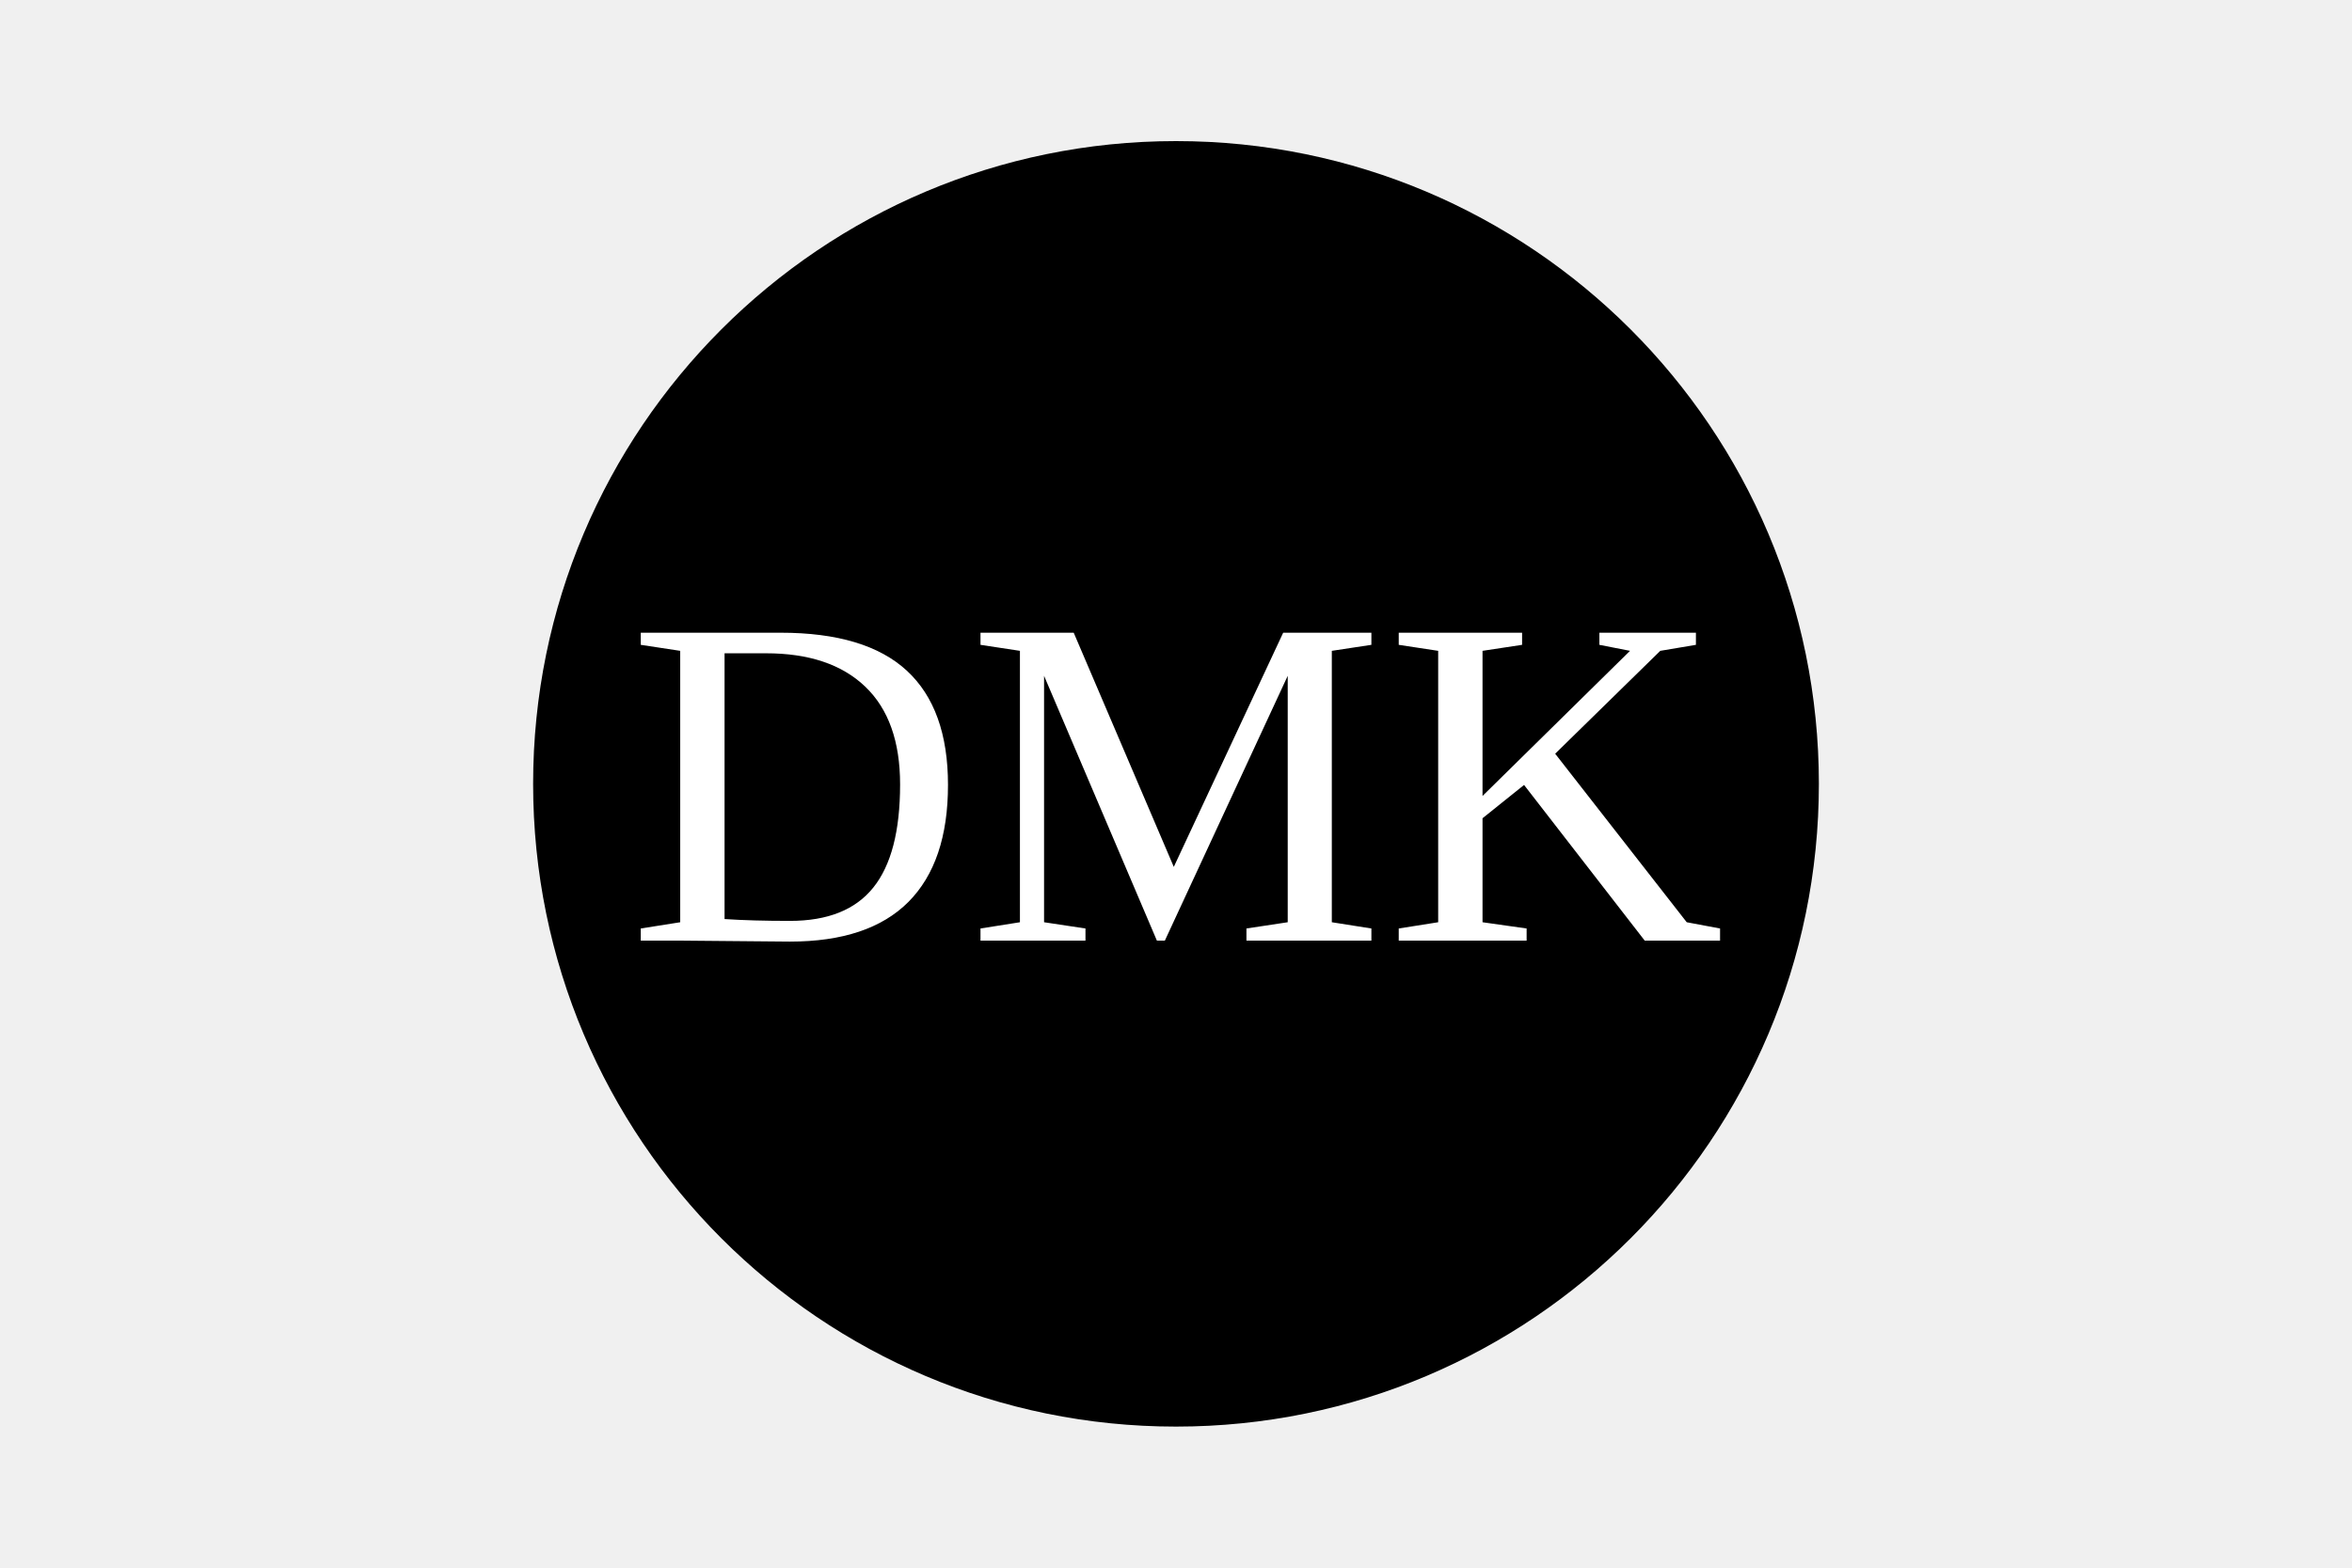
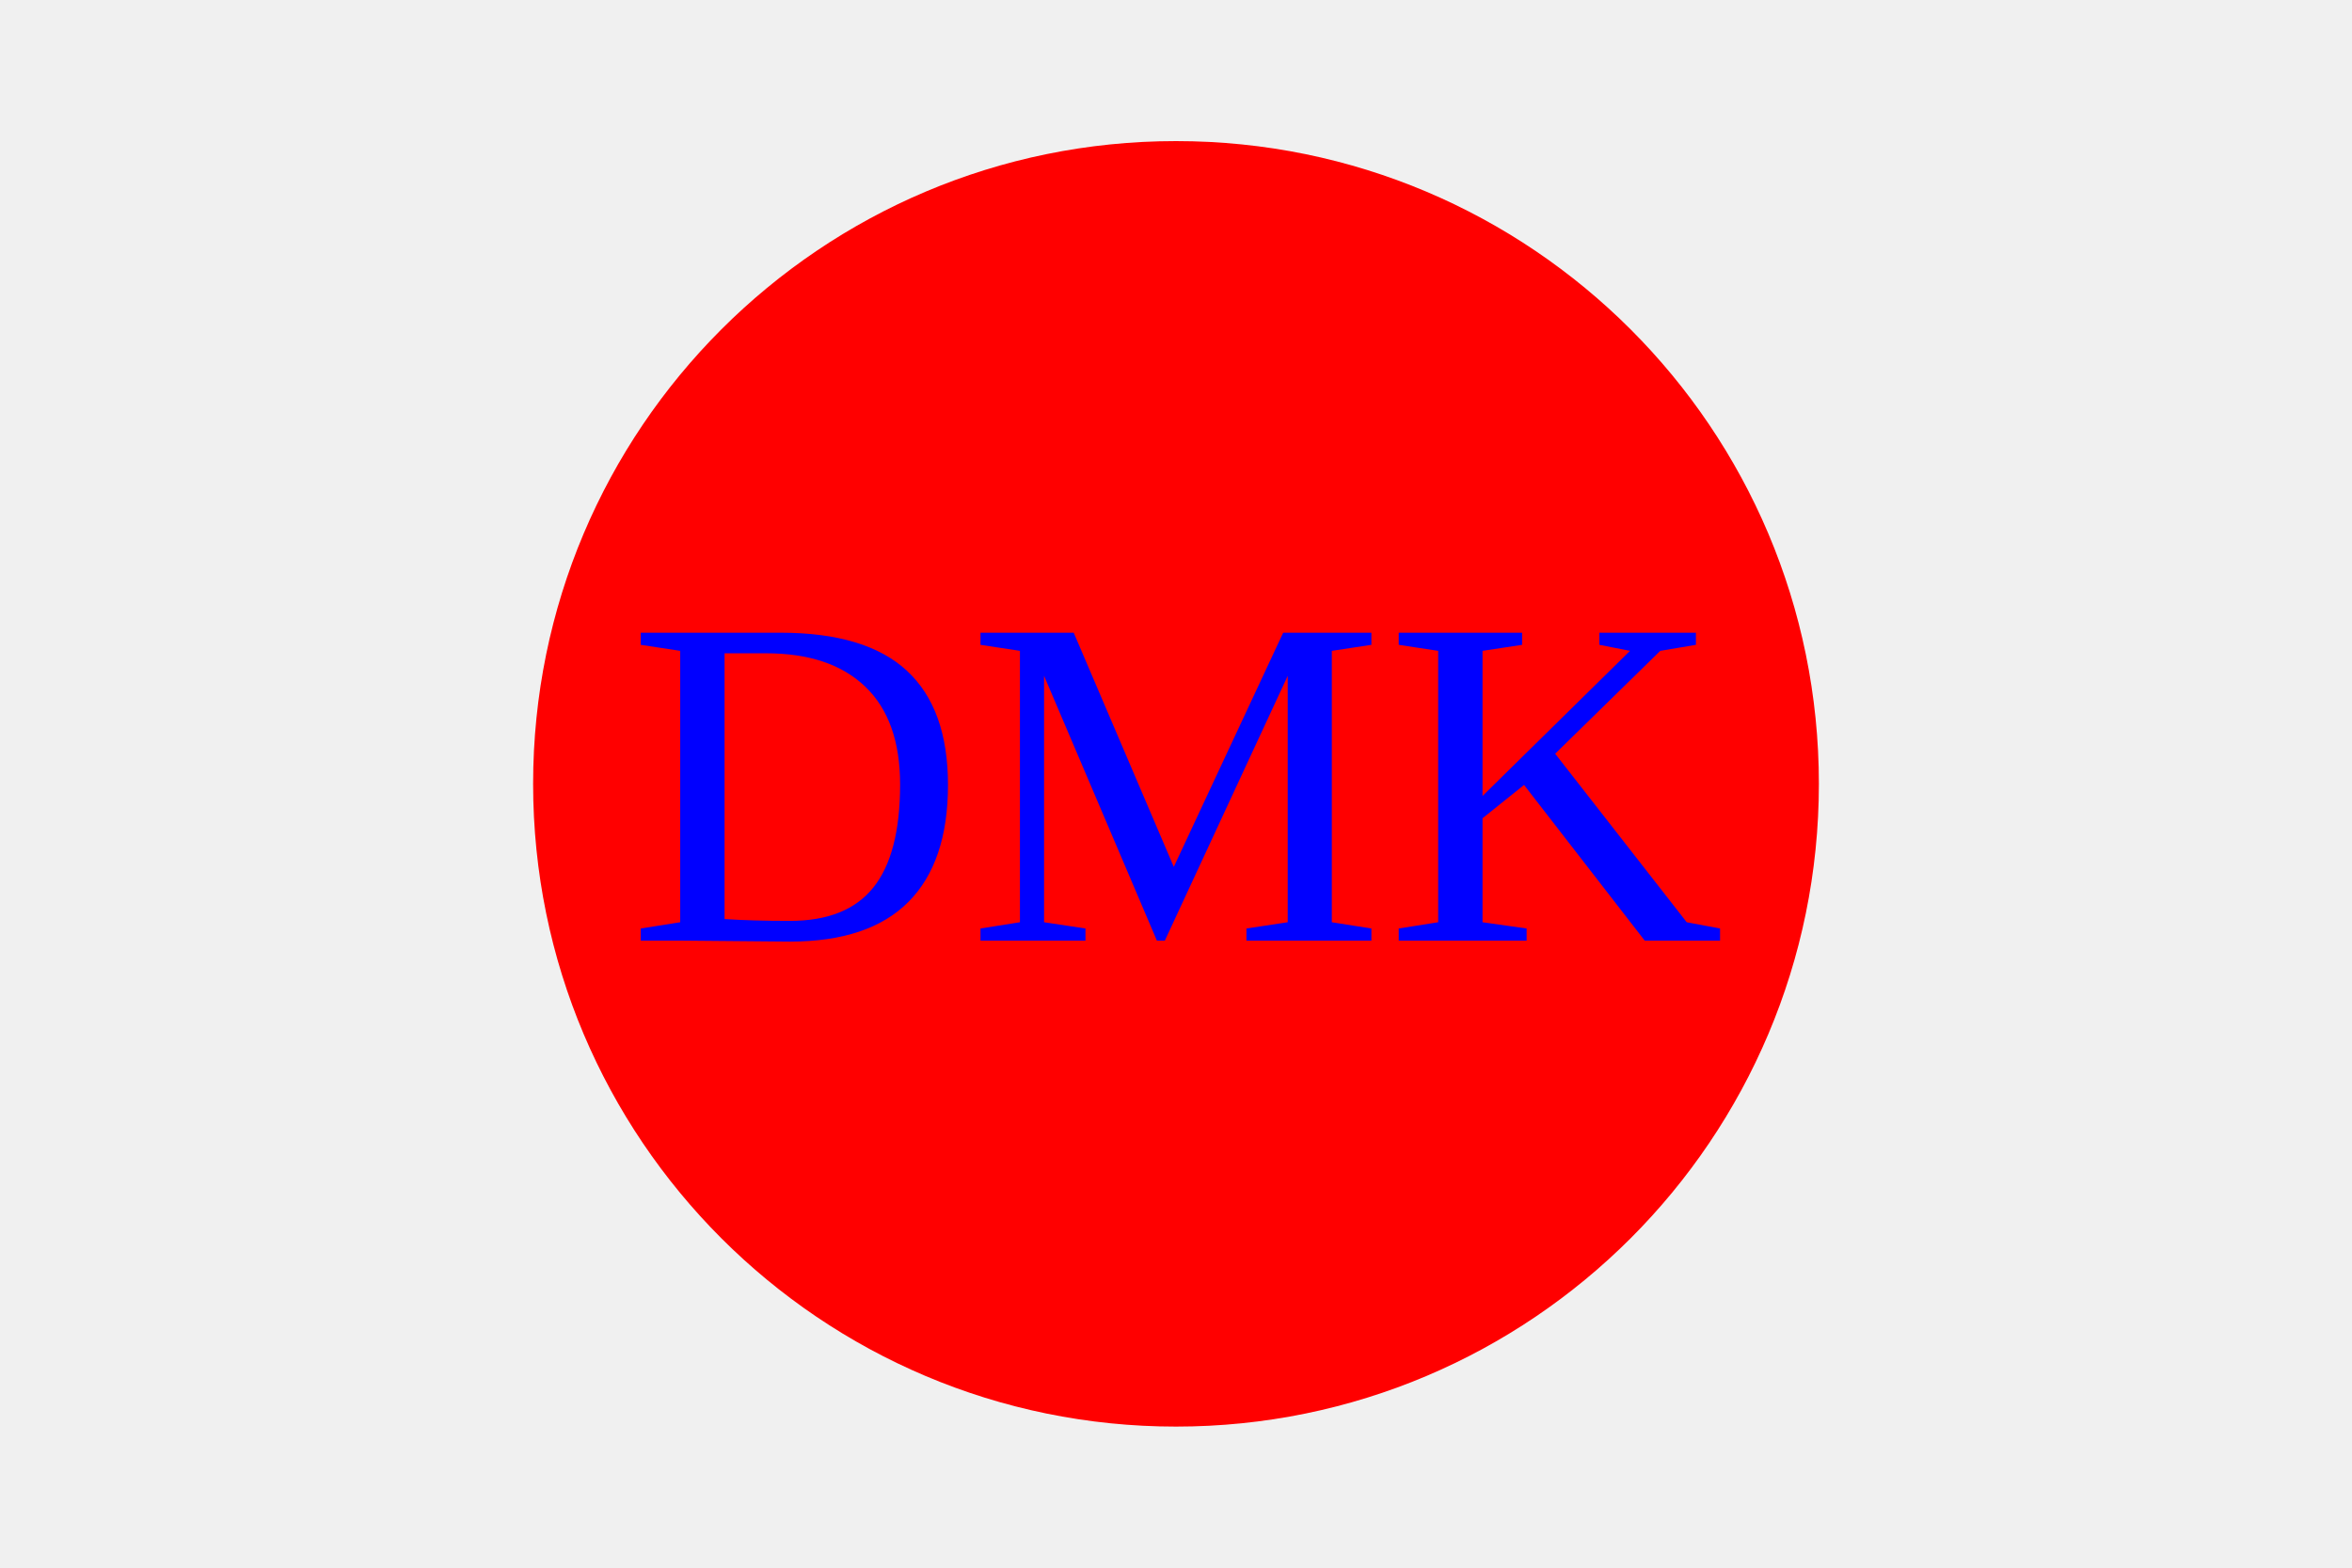
<svg xmlns="http://www.w3.org/2000/svg" version="1.1" width="300" height="200">
-   <circle cx="150" cy="100" r="82" fill="#000000" />
-   <text x="150" y="120" font-size="60" text-anchor="middle" fill="white">DMK</text>
+   <circle cx="150" cy="100" r="82" fill="red" />
+   <text x="150" y="120" font-size="60" text-anchor="middle" fill="blue">DMK</text>
</svg>
